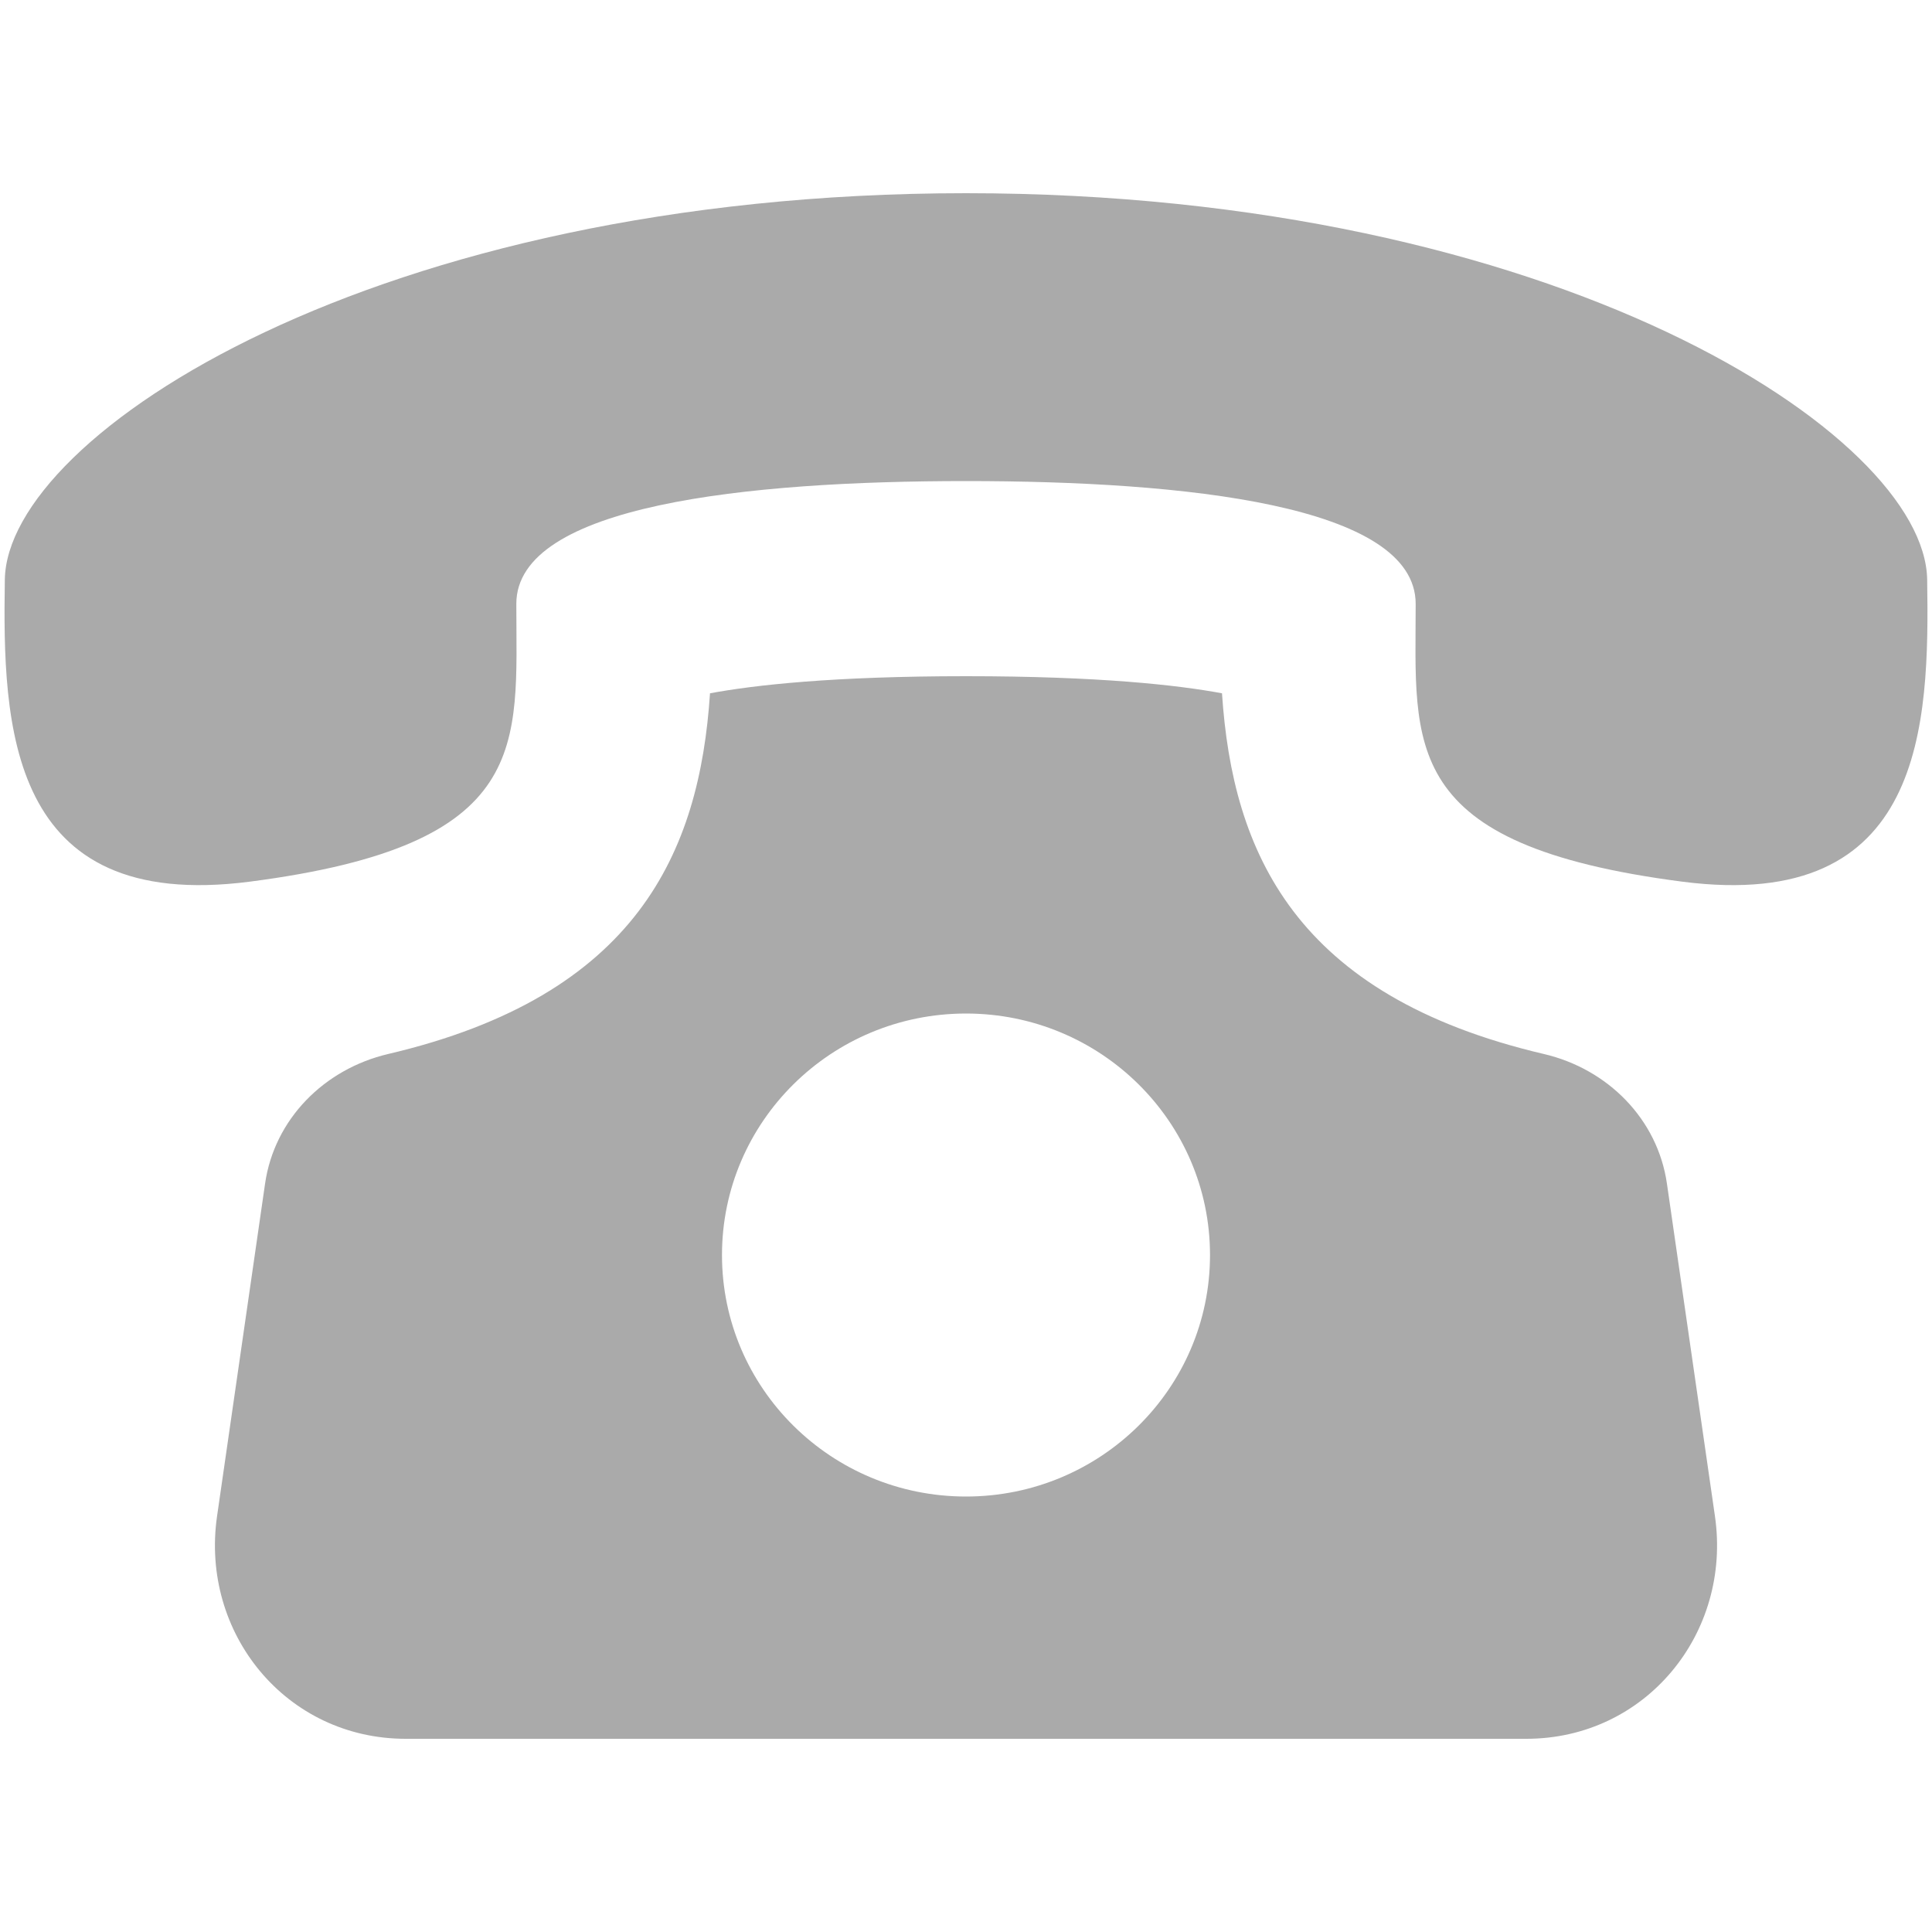
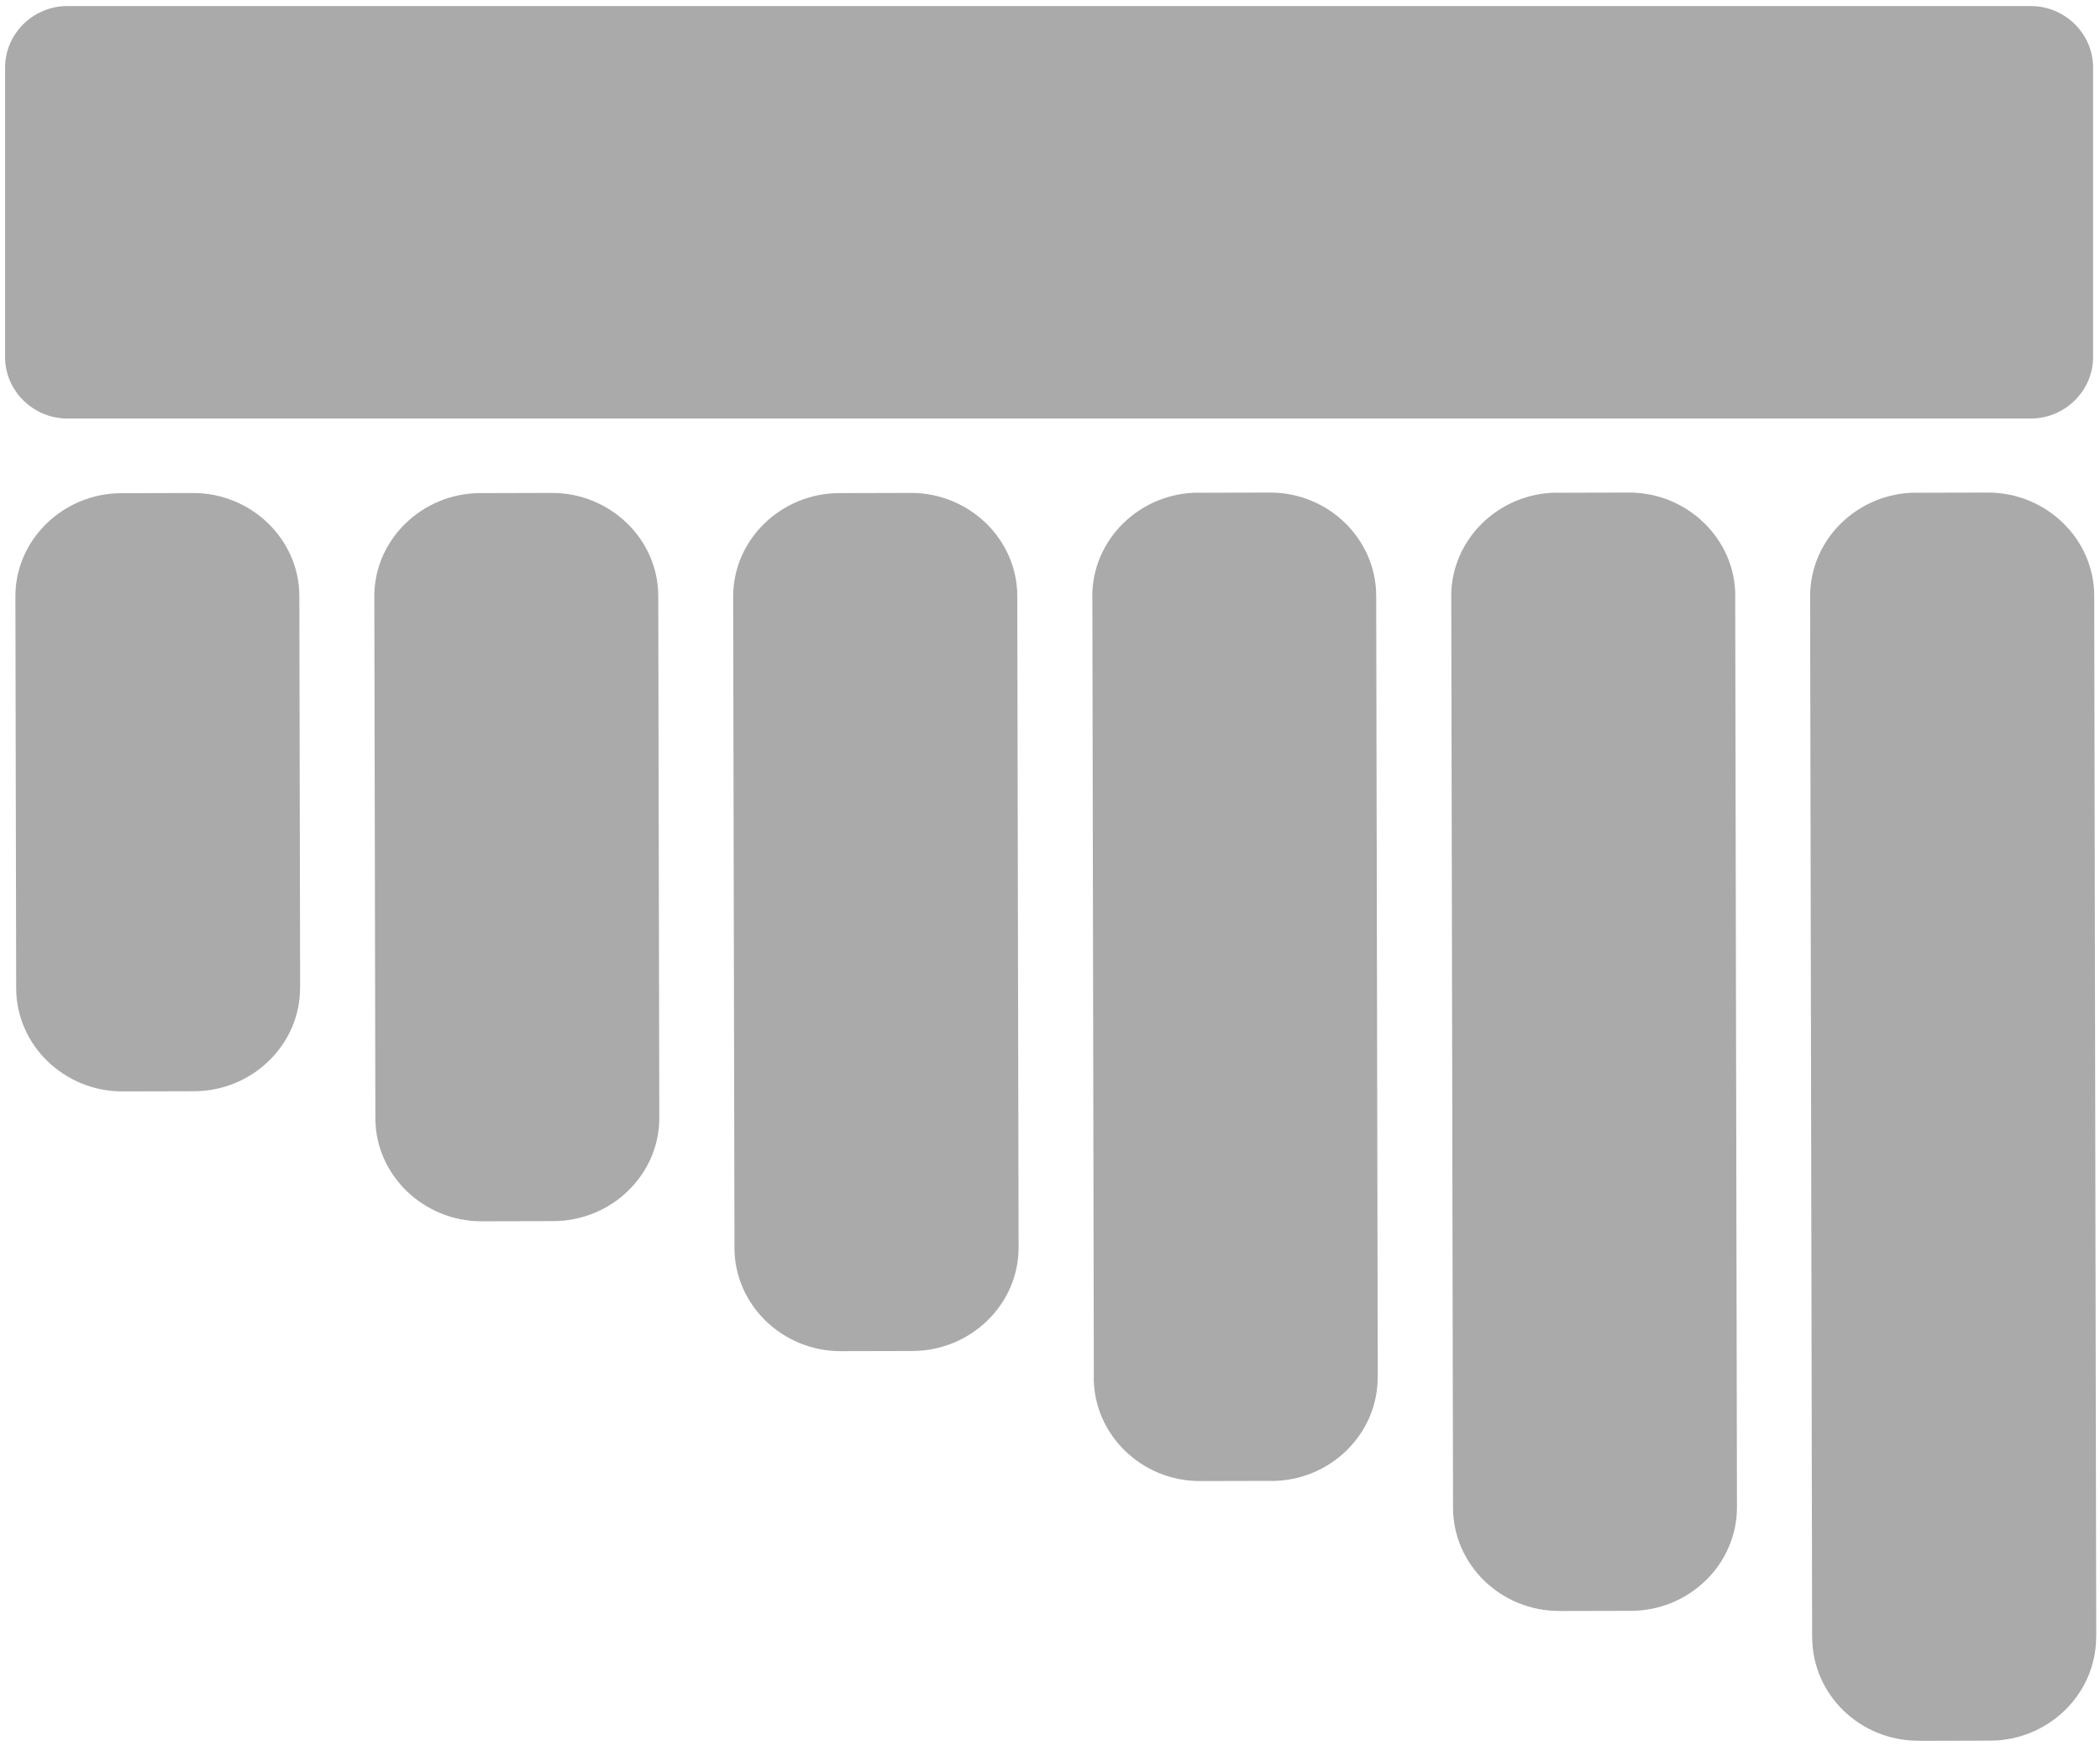
- <svg xmlns="http://www.w3.org/2000/svg" version="1.1" x="0px" y="0px" width="24" height="24" viewBox="0 0 20 20" enable-background="new 0 0 24 24" xml:space="preserve">
-   <path fill="#AAAAAA" d="M17.256,12.253c-0.096-0.667-0.611-1.187-1.274-1.342c-2.577-0.604-3.223-2.088-3.332-3.734  C12.193,7.092,11.38,7,10,7S7.807,7.092,7.35,7.177c-0.109,1.646-0.755,3.13-3.332,3.734c-0.663,0.156-1.178,0.675-1.274,1.342  l-0.497,3.442C2.072,16.907,2.962,18,4.2,18h11.6c1.237,0,2.128-1.093,1.953-2.305L17.256,12.253z M10,15.492  c-1.395,0-2.526-1.12-2.526-2.5s1.131-2.5,2.526-2.5s2.526,1.12,2.526,2.5S11.394,15.492,10,15.492z M19.95,6  C19.926,4.5,16.108,2.001,10,2C3.891,2.001,0.073,4.5,0.05,6s0.021,3.452,2.535,3.127c2.941-0.381,2.76-1.408,2.76-2.876  C5.345,5.227,7.737,4.98,10,4.98s4.654,0.247,4.655,1.271c0,1.468-0.181,2.495,2.76,2.876C19.928,9.452,19.973,7.5,19.95,6z" />
+ <svg xmlns="http://www.w3.org/2000/svg" width="24" height="20">
+   <defs>
+     <style type="text/css">
+    
+     .fil0 {fill:#AAAAAA}
+     .fil2 {fill:#AAAAAA}
+     .fil6 {fill:#AAAAAA}
+     .fil5 {fill:#AAAAAA}
+     .fil4 {fill:#AAAAAA}
+     .fil3 {fill:#AAAAAA}
+     .fil1 {fill:#AAAAAA;fill-rule:nonzero}
+    
+   </style>
+   </defs>
+   <g class="currentLayer">
+     <g class="selected" id="Layer_x0020_1">
+       <path stroke="null" id="svg_1" d="m0.771,0.069l22.437,0c0.392,0 0.713,0.316 0.713,0.703l0,3.307c0,0.387 -0.321,0.703 -0.713,0.703l-22.437,0c-0.392,0 -0.713,-0.316 -0.713,-0.703l0,-3.307c0,-0.387 0.321,-0.703 0.713,-0.703z" class="fil0" />
+       <path id="svg_9" d="m2.221,12.468l0,0zm1.209,-1.179l-0.009,-4.482c-0.001,-0.322 -0.138,-0.616 -0.358,-0.829c-0.221,-0.213 -0.524,-0.346 -0.858,-0.345l-0.82,0.002c-0.332,0.001 -0.635,0.134 -0.854,0.348c-0.22,0.214 -0.356,0.509 -0.355,0.832l0.009,4.481c0.001,0.322 0.138,0.616 0.358,0.829c0.221,0.213 0.524,0.346 0.857,0.345l0.82,-0.002c0.332,-0.001 0.635,-0.134 0.854,-0.348c0.22,-0.214 0.356,-0.509 0.355,-0.832z" class="fil2" />
+       <path id="svg_10" d="m6.326,13.951l0,0zm1.208,-1.179l0,0zm-3.256,-5.957l0.012,5.965c0.001,0.322 0.138,0.616 0.358,0.829c0.221,0.213 0.525,0.346 0.858,0.345l0.82,-0.002c0.332,-0.001 0.635,-0.134 0.854,-0.348c0.22,-0.214 0.356,-0.509 0.355,-0.833l-0.012,-5.965c-0.001,-0.322 -0.138,-0.616 -0.358,-0.829c-0.221,-0.213 -0.525,-0.346 -0.858,-0.345l-0.82,0.002c-0.332,0.001 -0.635,0.134 -0.854,0.348c-0.22,0.214 -0.356,0.509 -0.355,0.833z" class="fil3" />
+       <path id="svg_11" d="m10.431,15.434l0,0zm1.208,-1.179l0,0zm-3.26,-7.44l0.015,7.448c0.001,0.322 0.138,0.616 0.358,0.83c0.221,0.213 0.525,0.346 0.858,0.345l0.82,-0.002c0.332,-0.001 0.635,-0.134 0.855,-0.348c0.22,-0.214 0.356,-0.509 0.356,-0.833l-0.015,-7.448c-0.001,-0.322 -0.138,-0.616 -0.358,-0.83c-0.221,-0.213 -0.525,-0.346 -0.858,-0.345l-0.82,0.002c-0.332,0.001 -0.635,0.134 -0.855,0.348c-0.22,0.214 -0.356,0.509 -0.356,0.833z" class="fil4" />
+       <path id="svg_12" d="m14.536,16.921l0,0zm1.21,-1.183l0,0zm-0.018,-8.931l0,0zm-1.214,-1.178l0,0zm-2.03,1.184l0.017,8.931l-0.001,0c0.001,0.325 0.138,0.62 0.359,0.834c0.22,0.213 0.523,0.345 0.856,0.344l0.82,-0.002l0,0.001c0.332,-0.001 0.635,-0.134 0.855,-0.349c0.219,-0.214 0.355,-0.509 0.355,-0.835l0.001,0l-0.018,-8.931c-0.001,-0.325 -0.138,-0.62 -0.359,-0.834c-0.22,-0.213 -0.523,-0.345 -0.856,-0.344l-0.82,0.002l0,-0.001c-0.332,0.001 -0.635,0.134 -0.855,0.349c-0.219,0.214 -0.355,0.51 -0.355,0.835z" class="fil5" />
+       <path id="svg_13" d="m18.641,18.405l0,0zm1.21,-1.183l0,0zm-3.265,-10.408l0.02,10.414c0.001,0.326 0.138,0.621 0.358,0.834c0.22,0.213 0.523,0.345 0.857,0.344l0,0.001l0.82,-0.002c0.332,-0.001 0.635,-0.134 0.855,-0.349c0.219,-0.214 0.355,-0.51 0.355,-0.836l-0.02,-10.414l0.001,0c-0.001,-0.325 -0.138,-0.62 -0.36,-0.834c-0.22,-0.213 -0.523,-0.345 -0.857,-0.344l-0.82,0.002l0,-0.001c-0.332,0.001 -0.635,0.134 -0.855,0.349c-0.219,0.214 -0.355,0.51 -0.355,0.836z" class="fil6" />
+       <path id="svg_14" d="m22.747,19.888l0,0zm1.21,-1.183l0,0zm-3.27,-11.891l0.023,11.897l0.001,0c0.001,0.326 0.138,0.621 0.358,0.834c0.22,0.213 0.524,0.345 0.857,0.344l0,0.001l0.82,-0.002c0.332,-0.001 0.635,-0.134 0.855,-0.349c0.219,-0.214 0.355,-0.51 0.355,-0.836l0.001,0l-0.023,-11.897c-0.001,-0.325 -0.138,-0.62 -0.36,-0.834c-0.22,-0.213 -0.524,-0.345 -0.857,-0.344l-0.82,0.002l0,-0.001c-0.332,0.001 -0.635,0.134 -0.855,0.349c-0.22,0.214 -0.355,0.51 -0.355,0.836l-0.001,0z" class="fil0" />
+     </g>
+   </g>
+   <g>
+     <rect fill="none" y="0" x="0" height="100%" width="100%" id="backgroundrect" />
+   </g>
+   <g>
+     <rect fill="none" id="canvas_background" height="402" width="582" y="-1" x="-1" />
+   </g>
</svg>
